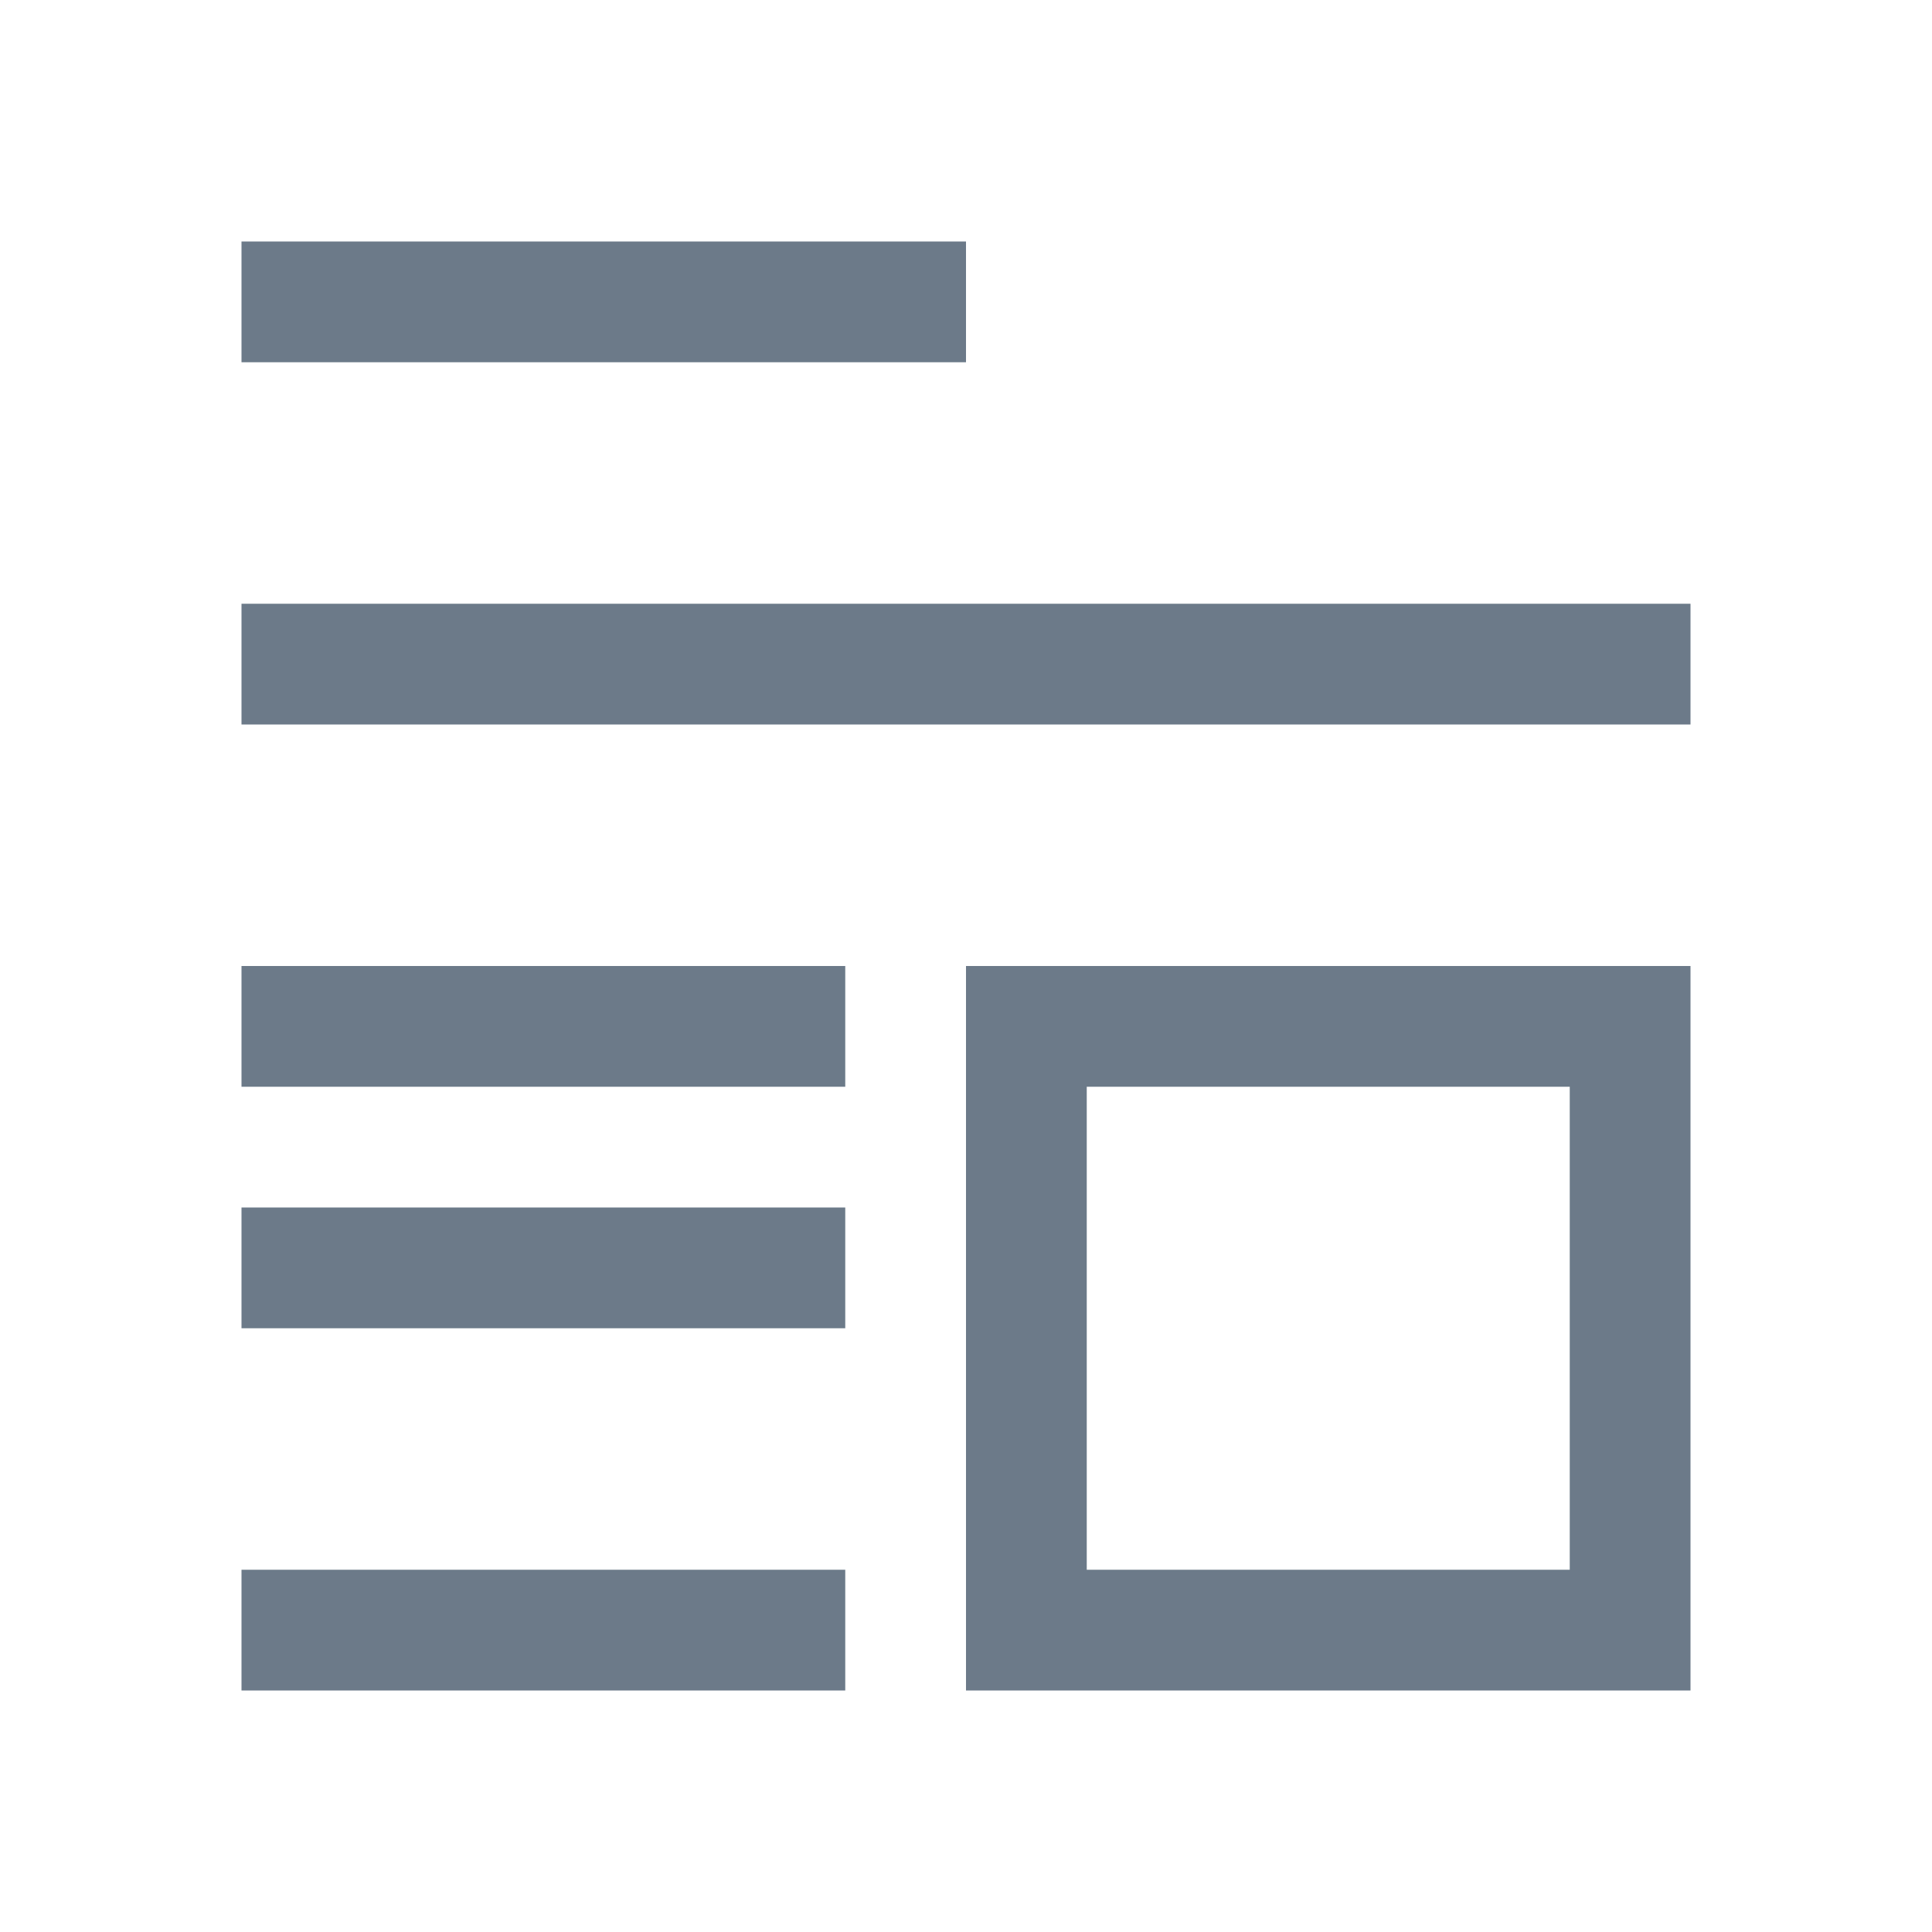
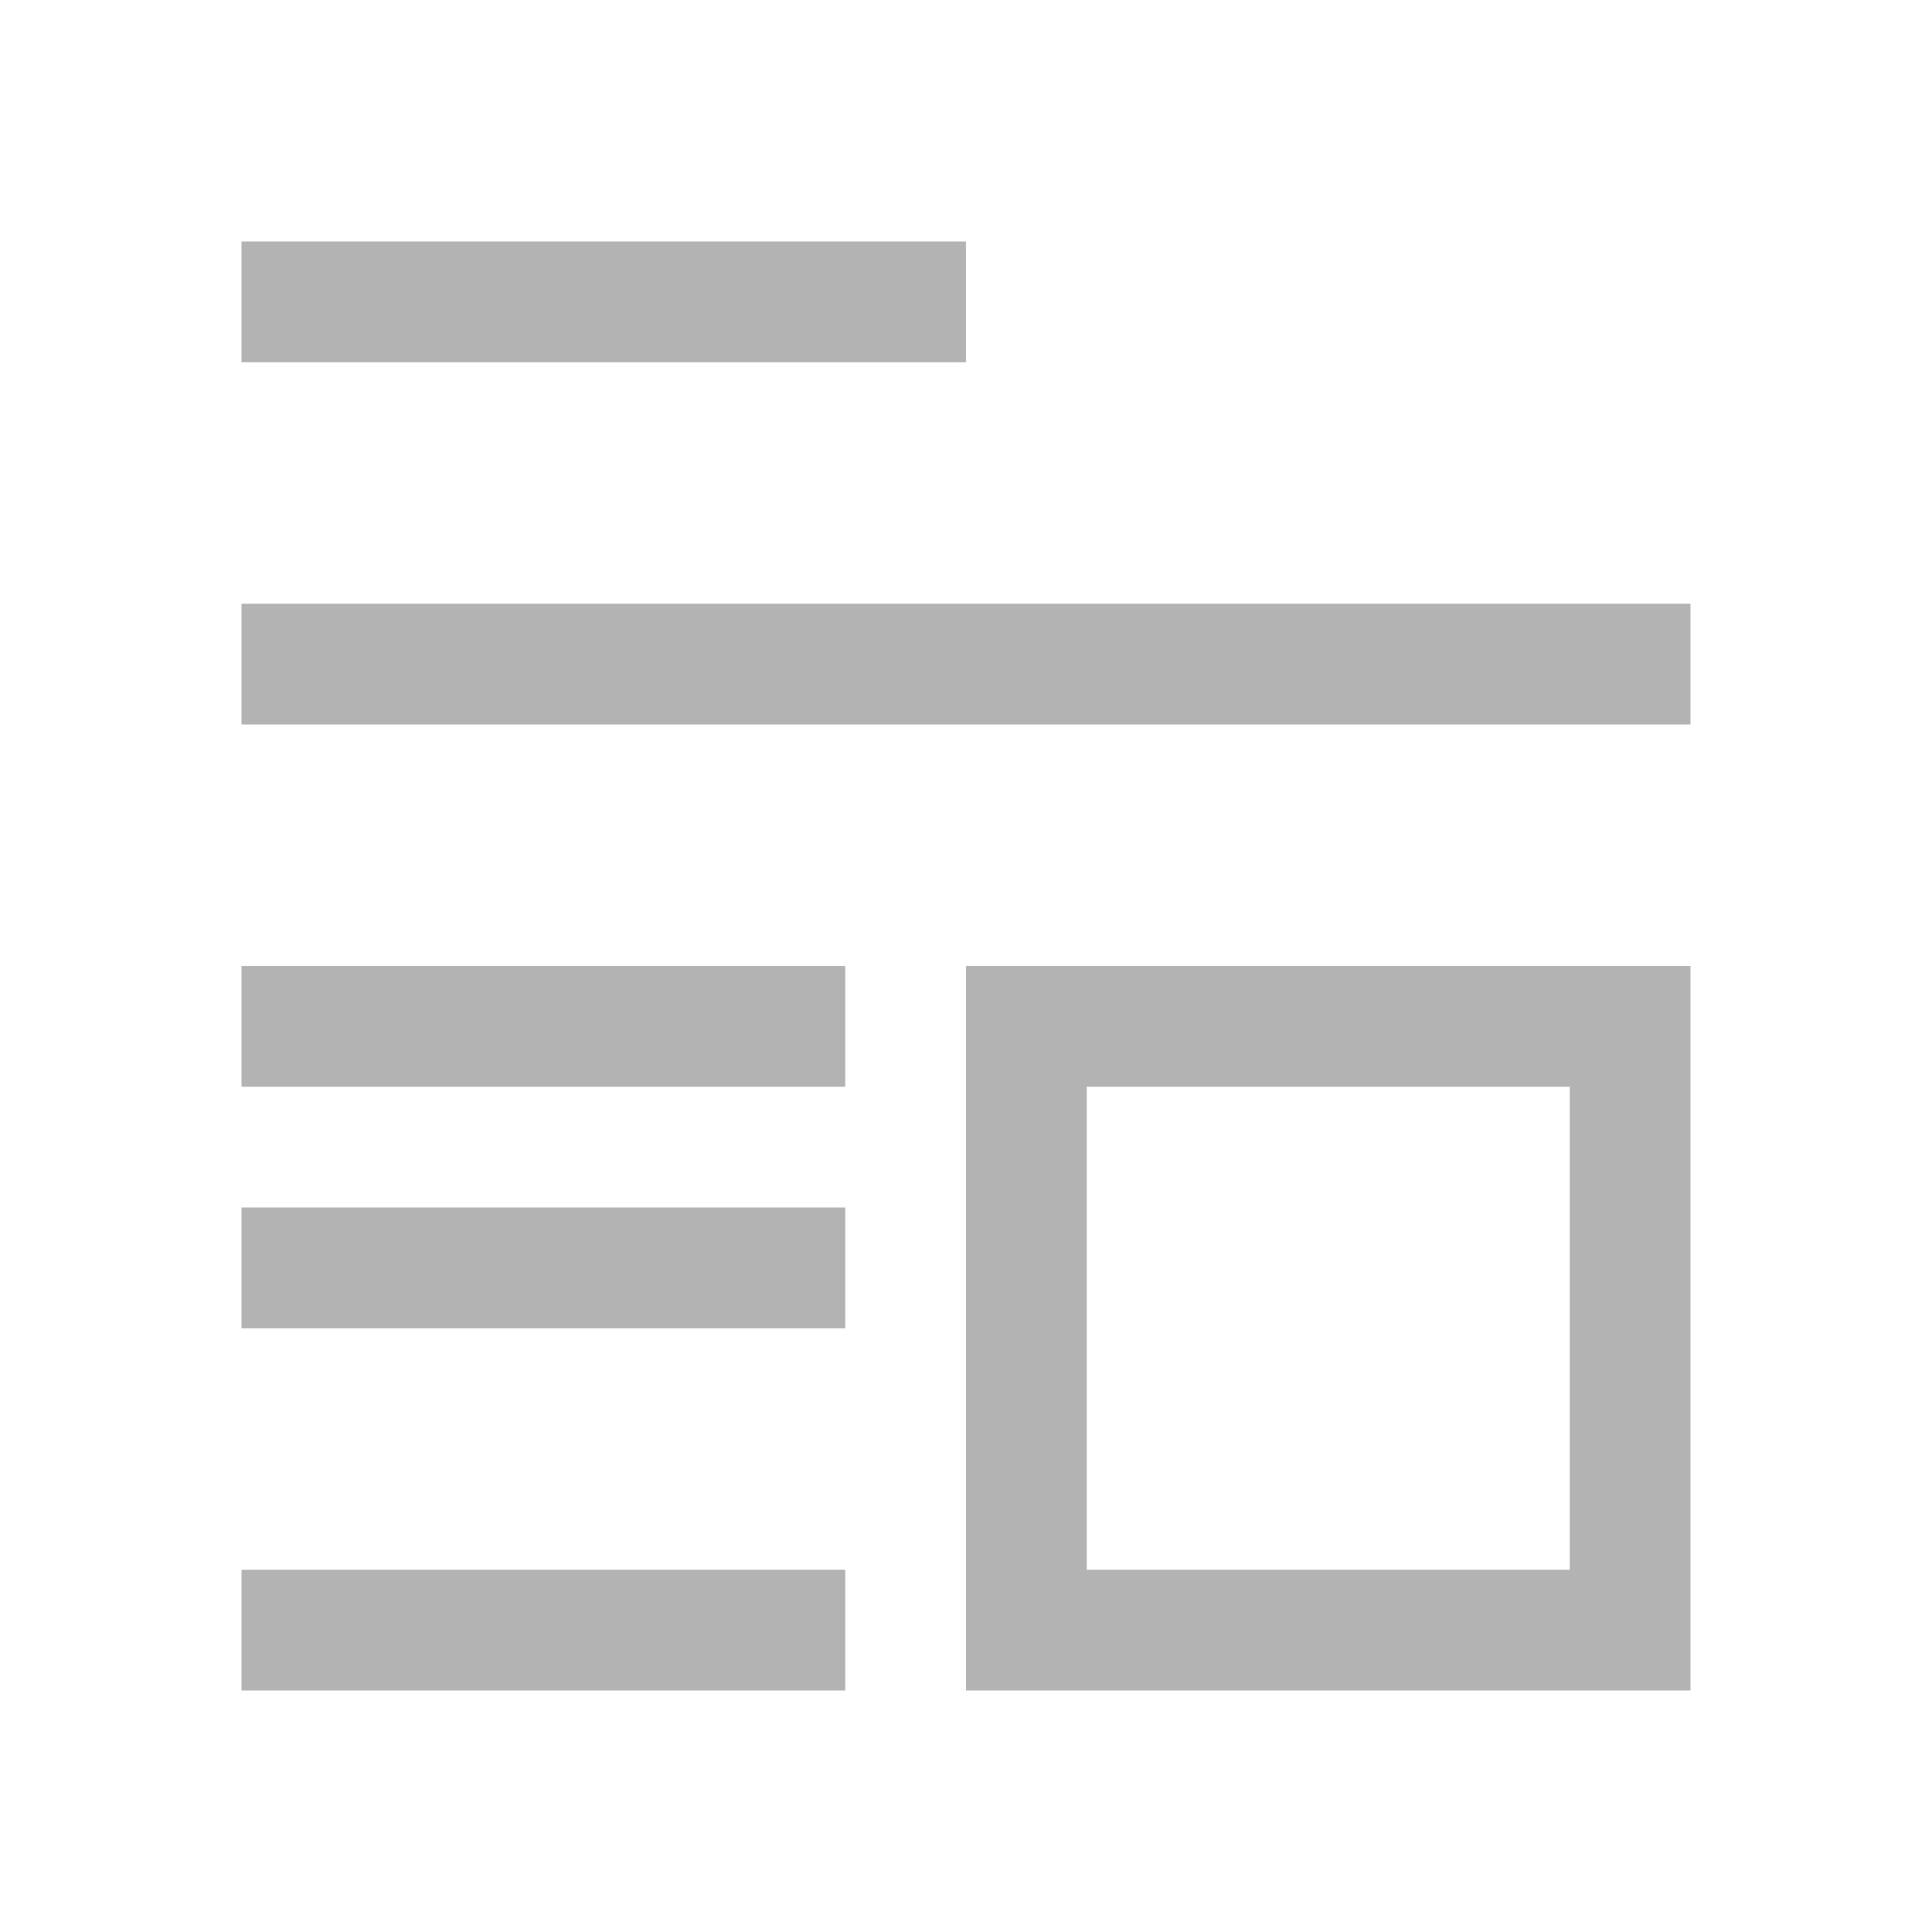
<svg xmlns="http://www.w3.org/2000/svg" width="16" height="16" id="svg2" version="1.1" viewBox="0 0 16 16">
  <defs id="defs4" />
  <g id="layer1" transform="translate(0,-1036.362)">
-     <g id="layer1-9" style="fill:#6c7a89;fill-opacity:1">
-       <path id="rect4020" transform="translate(0,1036.362)" d="M 2,2 2,3 8,3 8,2 2,2 Z M 2,5 2,6 14,6 14,5 2,5 Z M 2,8 2,9 7,9 7,8 2,8 Z m 6,0 0,6 6,0 0,-6 -6,0 z m 1,1 4,0 0,4 -4,0 0,-4 z m -7,1 0,1 5,0 0,-1 -5,0 z m 0,3 0,1 5,0 0,-1 -5,0 z" style="color:#000000;display:inline;overflow:visible;visibility:visible;fill:#6c7a89;fill-opacity:1;fill-rule:nonzero;stroke:none;stroke-width:1.4;marker:none;enable-background:accumulate" />
+     <g id="layer1-9" style="fill:#b3b3b3;fill-opacity:1">
+       <path id="rect4020" transform="translate(0,1036.362)" d="M 2,2 2,3 8,3 8,2 2,2 Z M 2,5 2,6 14,6 14,5 2,5 Z M 2,8 2,9 7,9 7,8 2,8 Z m 6,0 0,6 6,0 0,-6 -6,0 z m 1,1 4,0 0,4 -4,0 0,-4 z m -7,1 0,1 5,0 0,-1 -5,0 z m 0,3 0,1 5,0 0,-1 -5,0 z" style="color:#000000;display:inline;overflow:visible;visibility:visible;fill:#b3b3b3;fill-opacity:1;fill-rule:nonzero;stroke:none;stroke-width:1.4;marker:none;enable-background:accumulate" />
    </g>
  </g>
</svg>
